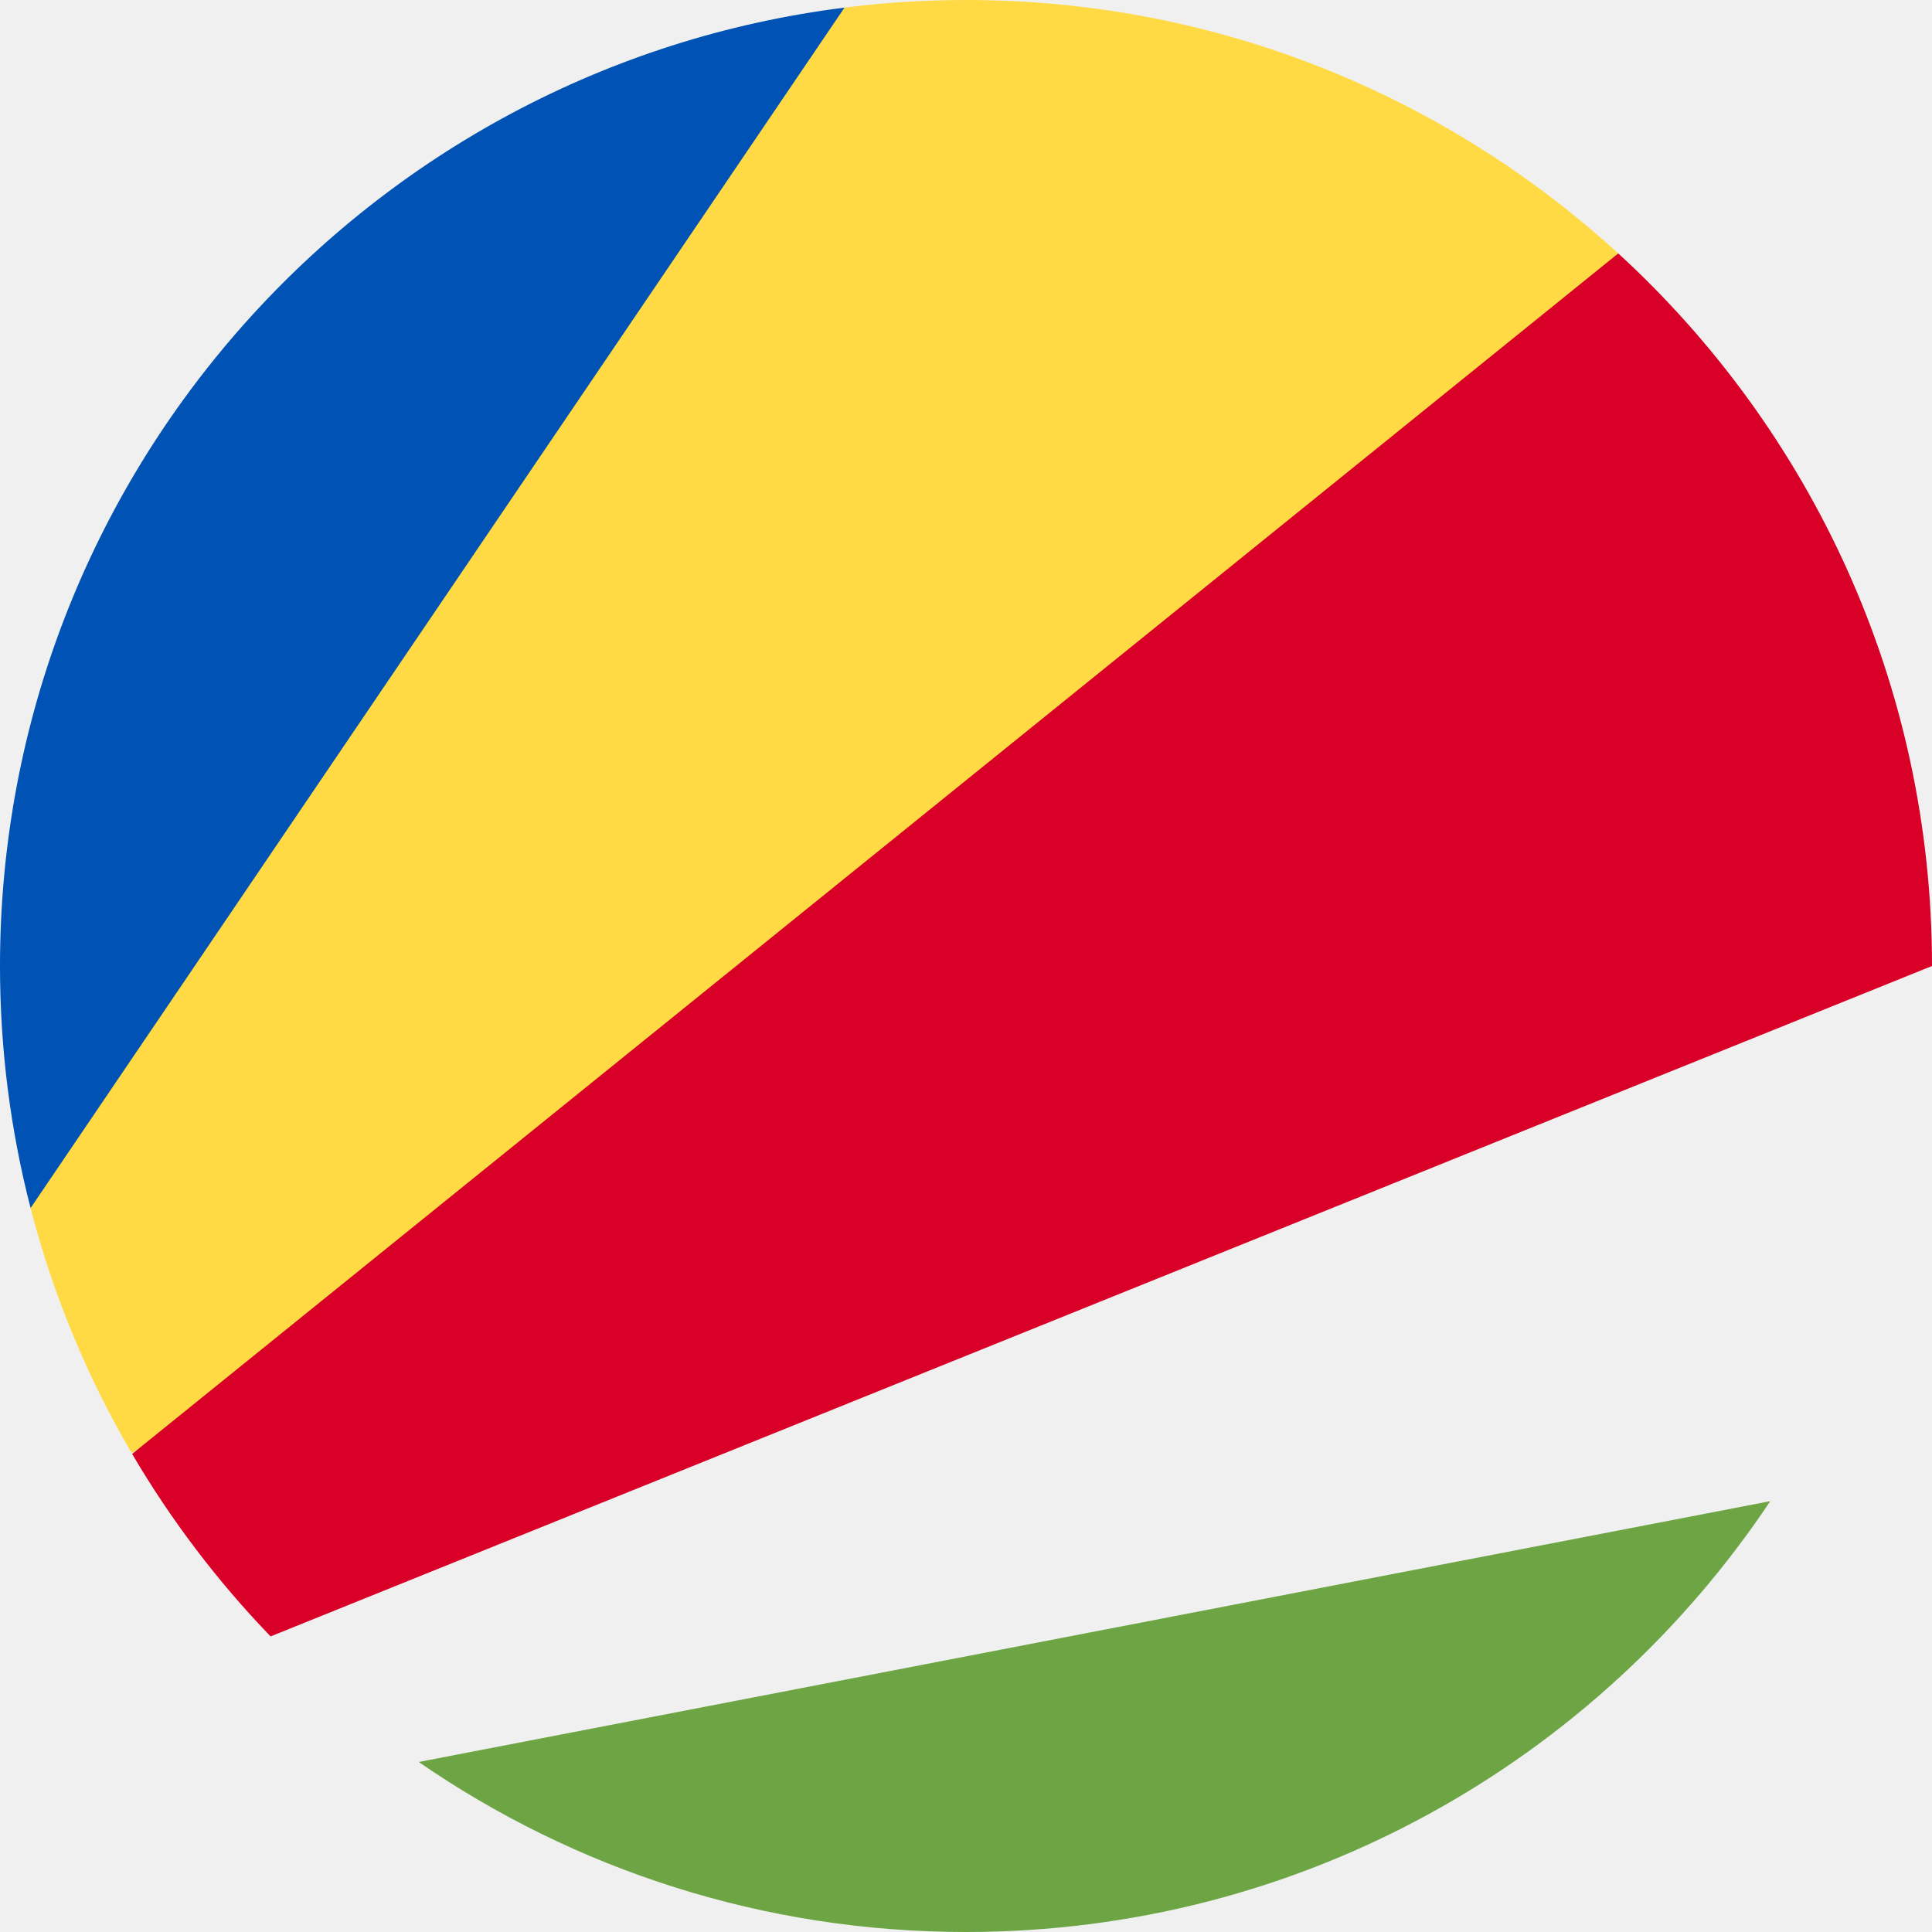
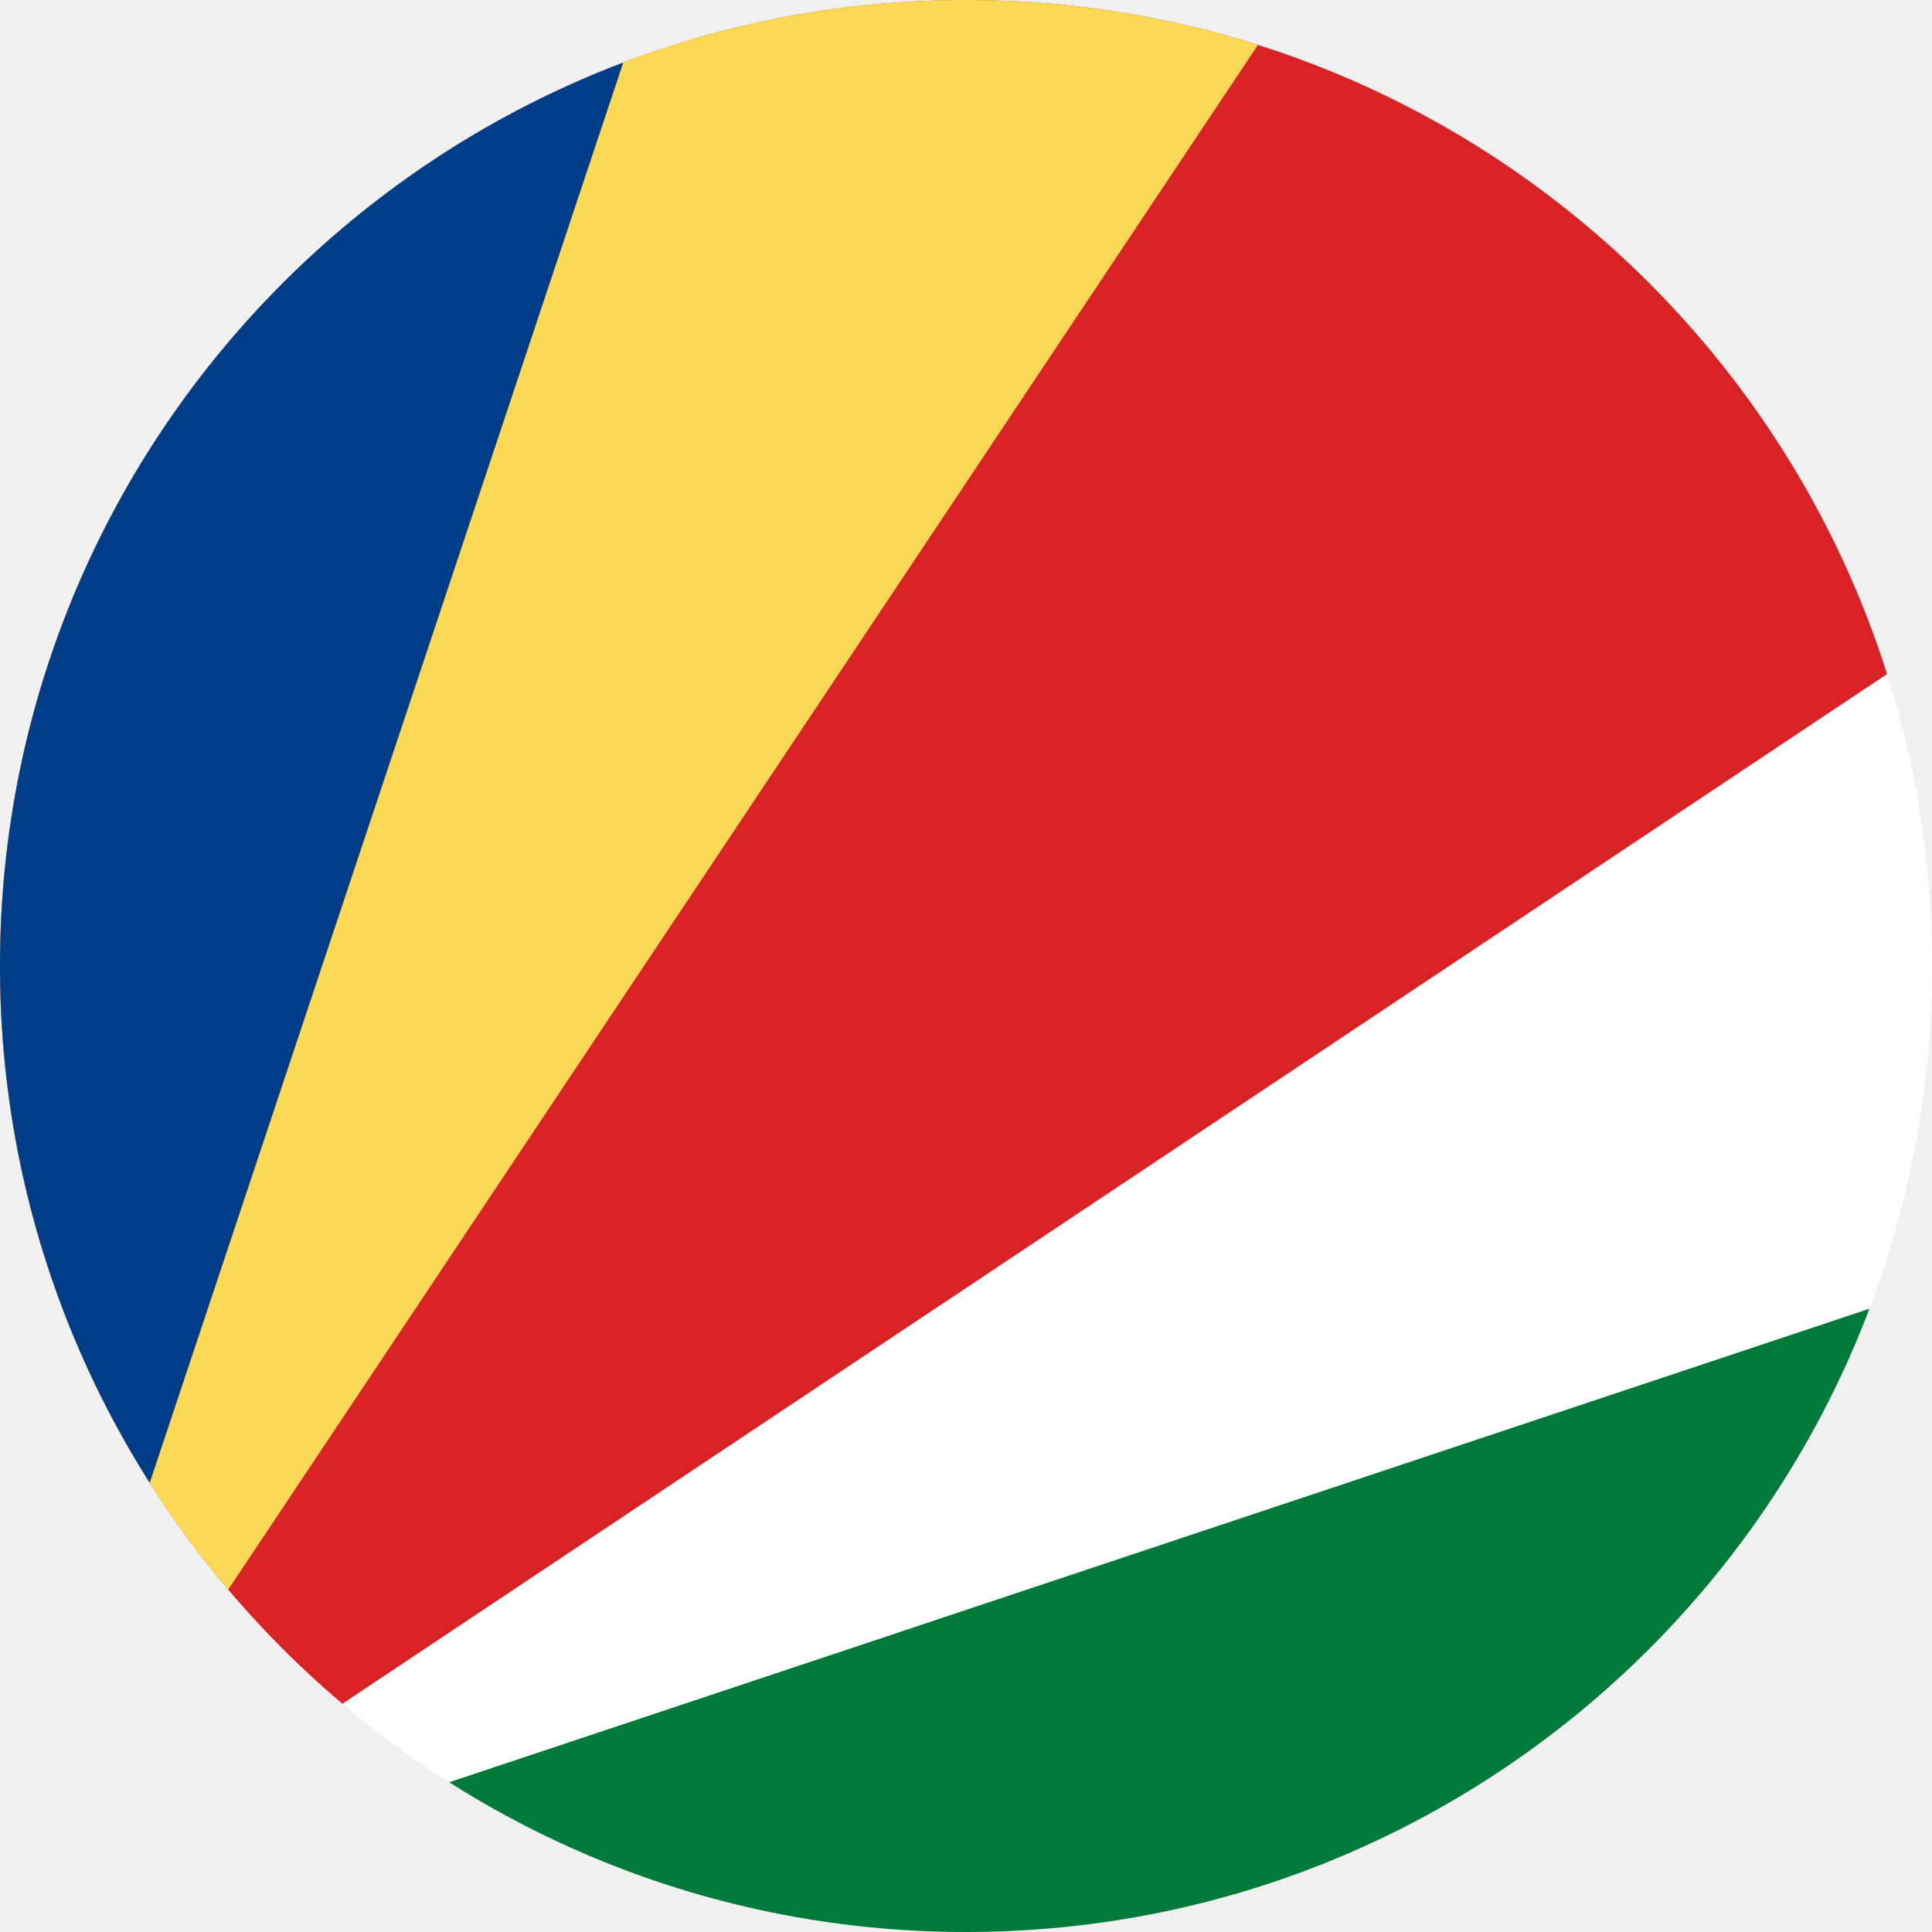
<svg xmlns="http://www.w3.org/2000/svg" width="18" height="18" viewBox="0 0 18 18" fill="none">
-   <g clip-path="url(#clip0_8201_11311)">
-     <path d="M9 18C13.971 18 18 13.971 18 9C18 4.029 13.971 0 9 0C4.029 0 0 4.029 0 9C0 13.971 4.029 18 9 18Z" fill="#F0F0F0" />
-     <path d="M15.075 2.36C13.474 0.895 11.342 0 9 0C8.617 0 8.239 0.024 7.868 0.071L3.522 5.087L0.285 11.255C0.494 12.065 0.813 12.832 1.226 13.537L9 9L15.075 2.36Z" fill="#FFDA44" />
-     <path d="M16.493 13.986L3.901 16.416C5.35 17.415 7.107 18 9 18C12.126 18 14.879 16.406 16.493 13.986Z" fill="#6DA544" />
-     <path d="M15.077 2.361L1.231 13.546C1.594 14.163 2.027 14.734 2.521 15.246L18 9C18 6.372 16.873 4.007 15.077 2.361Z" fill="#D80027" />
-     <path d="M0 9C0 9.779 0.099 10.534 0.285 11.255L7.868 0.071C3.432 0.627 0 4.413 0 9Z" fill="#0052B4" />
+   <g clip-path="url(#clip0_14_1292)">
+     <path d="M0 0H18V18H0V0Z" fill="white" />
+     <path d="M0 18V0H18V6.001L0 18Z" fill="#D92223" />
+     <path d="M0 18V0H11.999L0 18Z" fill="#FCD955" />
+     <path d="M0 18V0H6.001L0 18Z" fill="#003D88" />
+     <path d="M0 18L18 11.999V18H0Z" fill="#007A39" />
  </g>
  <defs>
-     <clipPath id="clip0_8201_11311">
-       <rect width="18" height="18" fill="white" />
+     <clipPath id="clip0_14_1292">
+       <rect width="18" height="18" rx="9" fill="white" />
    </clipPath>
  </defs>
</svg>
